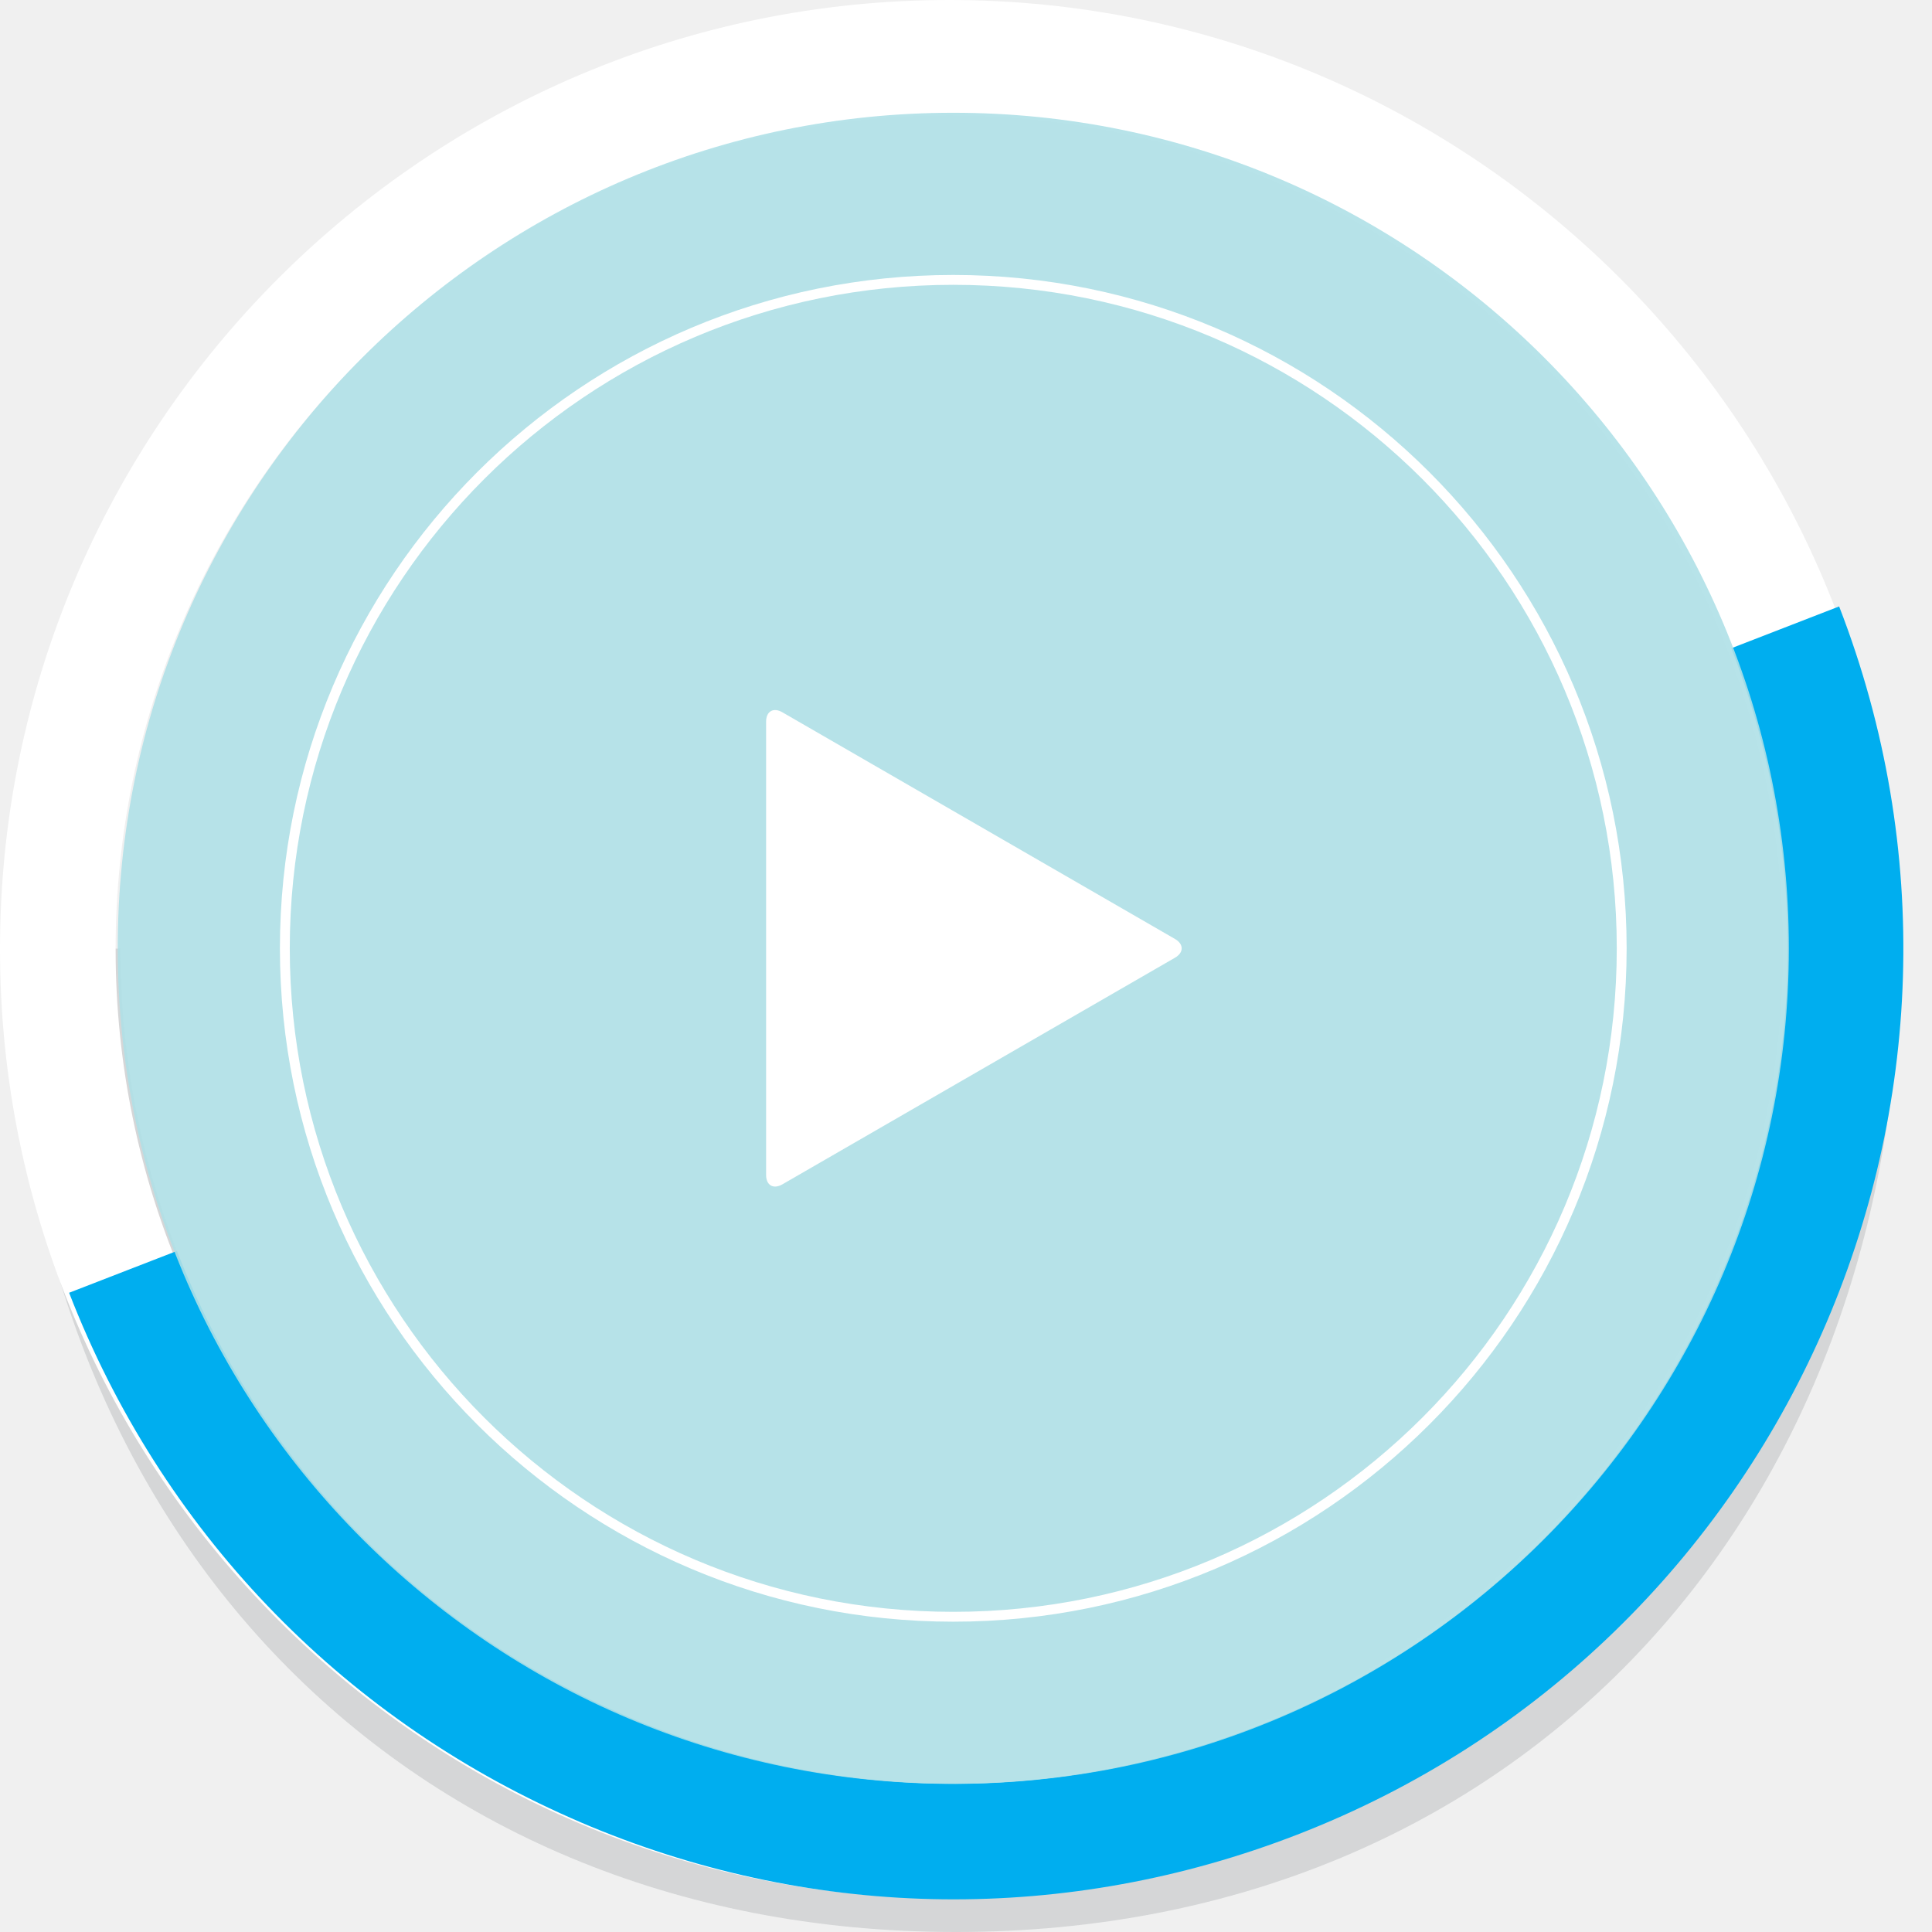
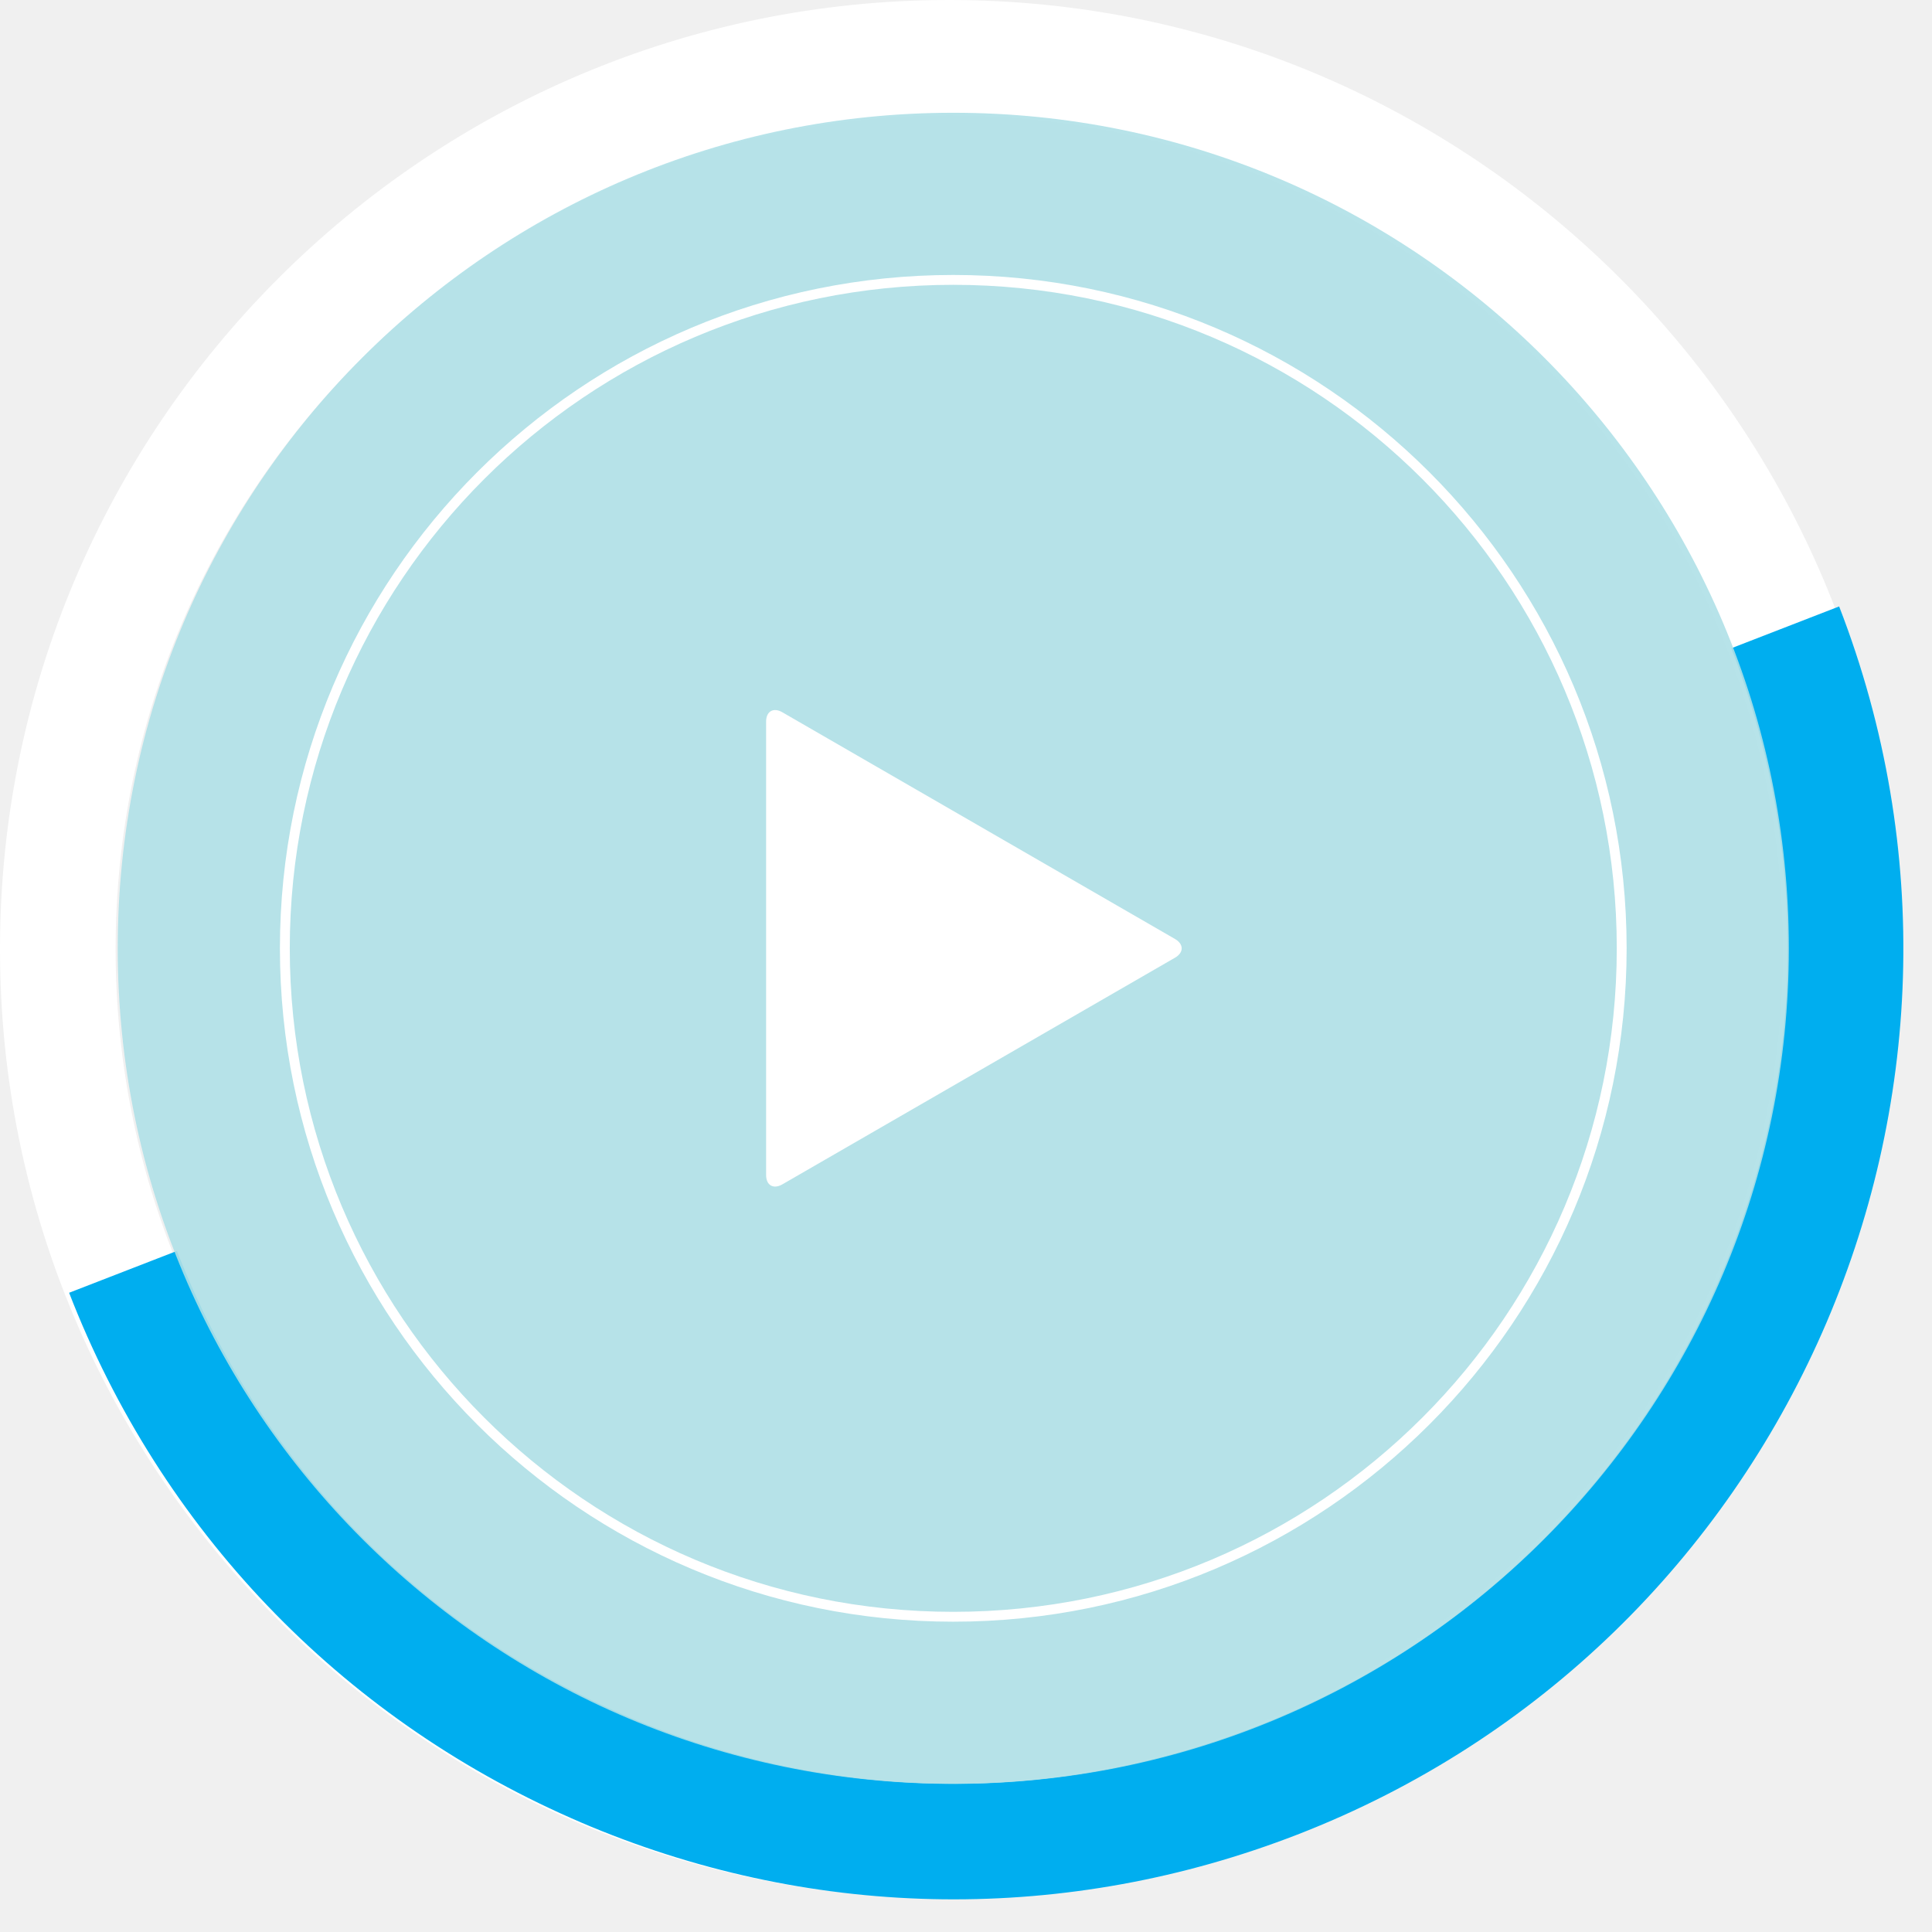
<svg xmlns="http://www.w3.org/2000/svg" version="1.1" id="Layer_1" x="0px" y="0px" width="196px" height="196px" viewBox="0 0 196 196" enable-background="new 0 0 196 196" xml:space="preserve">
-   <g opacity="0.9" enable-background="new    ">
-     <path fill="#D1D3D4" d="M181.74,96.238c0,46.817-37.951,84.767-84.767,84.767s-84.767-37.95-84.767-84.767 M1.214,96.238   c0,57.218,38.542,99.762,95.76,99.762c57.217,0,95.758-42.544,95.758-99.762" />
-   </g>
  <path fill="#FFFFFF" d="M96.298,192.596C43.198,192.596,0,149.396,0,96.3C0,43.2,43.198,0.001,96.298,0  c53.099,0,96.3,43.199,96.3,96.3C192.598,149.396,149.396,192.596,96.298,192.596z M96.298,11.729  c-46.632,0-84.569,37.938-84.569,84.57c0,46.629,37.938,84.566,84.569,84.566c46.63,0,84.568-37.938,84.568-84.566  C180.866,49.668,142.928,11.729,96.298,11.729z" />
-   <path fill="#00AEEF" d="M59.995,185.329c22.993,9.522,48.33,9.821,71.614,0.792c49.508-19.197,74.164-75.092,54.97-124.599  l-10.937,4.242c16.858,43.475-4.8,92.562-48.273,109.419c-21.062,8.166-44.052,7.664-64.709-1.476  c-20.667-9.116-36.543-25.738-44.712-46.799L7.011,131.15c9.298,23.982,27.38,42.908,50.915,53.291  C58.612,184.747,59.304,185.043,59.995,185.329z" />
+   <path fill="#00AEEF" d="M59.995,185.329c22.993,9.522,48.33,9.821,71.614,0.792c49.508-19.197,74.164-75.092,54.97-124.599  l-10.937,4.242c16.857,43.475-4.801,92.562-48.273,109.419c-21.062,8.166-44.052,7.664-64.709-1.477  c-20.667-9.116-36.543-25.738-44.712-46.799L7.011,131.15c9.298,23.981,27.38,42.908,50.915,53.291  C58.612,184.747,59.304,185.043,59.995,185.329z" />
  <circle opacity="0.9" fill="#AFE0E7" enable-background="new    " cx="96.71" cy="96.207" r="84.767" />
  <circle fill="none" stroke="#FFFFFF" stroke-miterlimit="10" cx="96.709" cy="96.207" r="67.812" />
  <path fill="#FFFFFF" d="M77.721,73.208c0-1.045,0.74-1.473,1.645-0.95l39.837,23.001c0.904,0.522,0.904,1.378-0.001,1.9  l-39.835,22.995c-0.905,0.521-1.646,0.096-1.646-0.948V73.208z" />
</svg>
